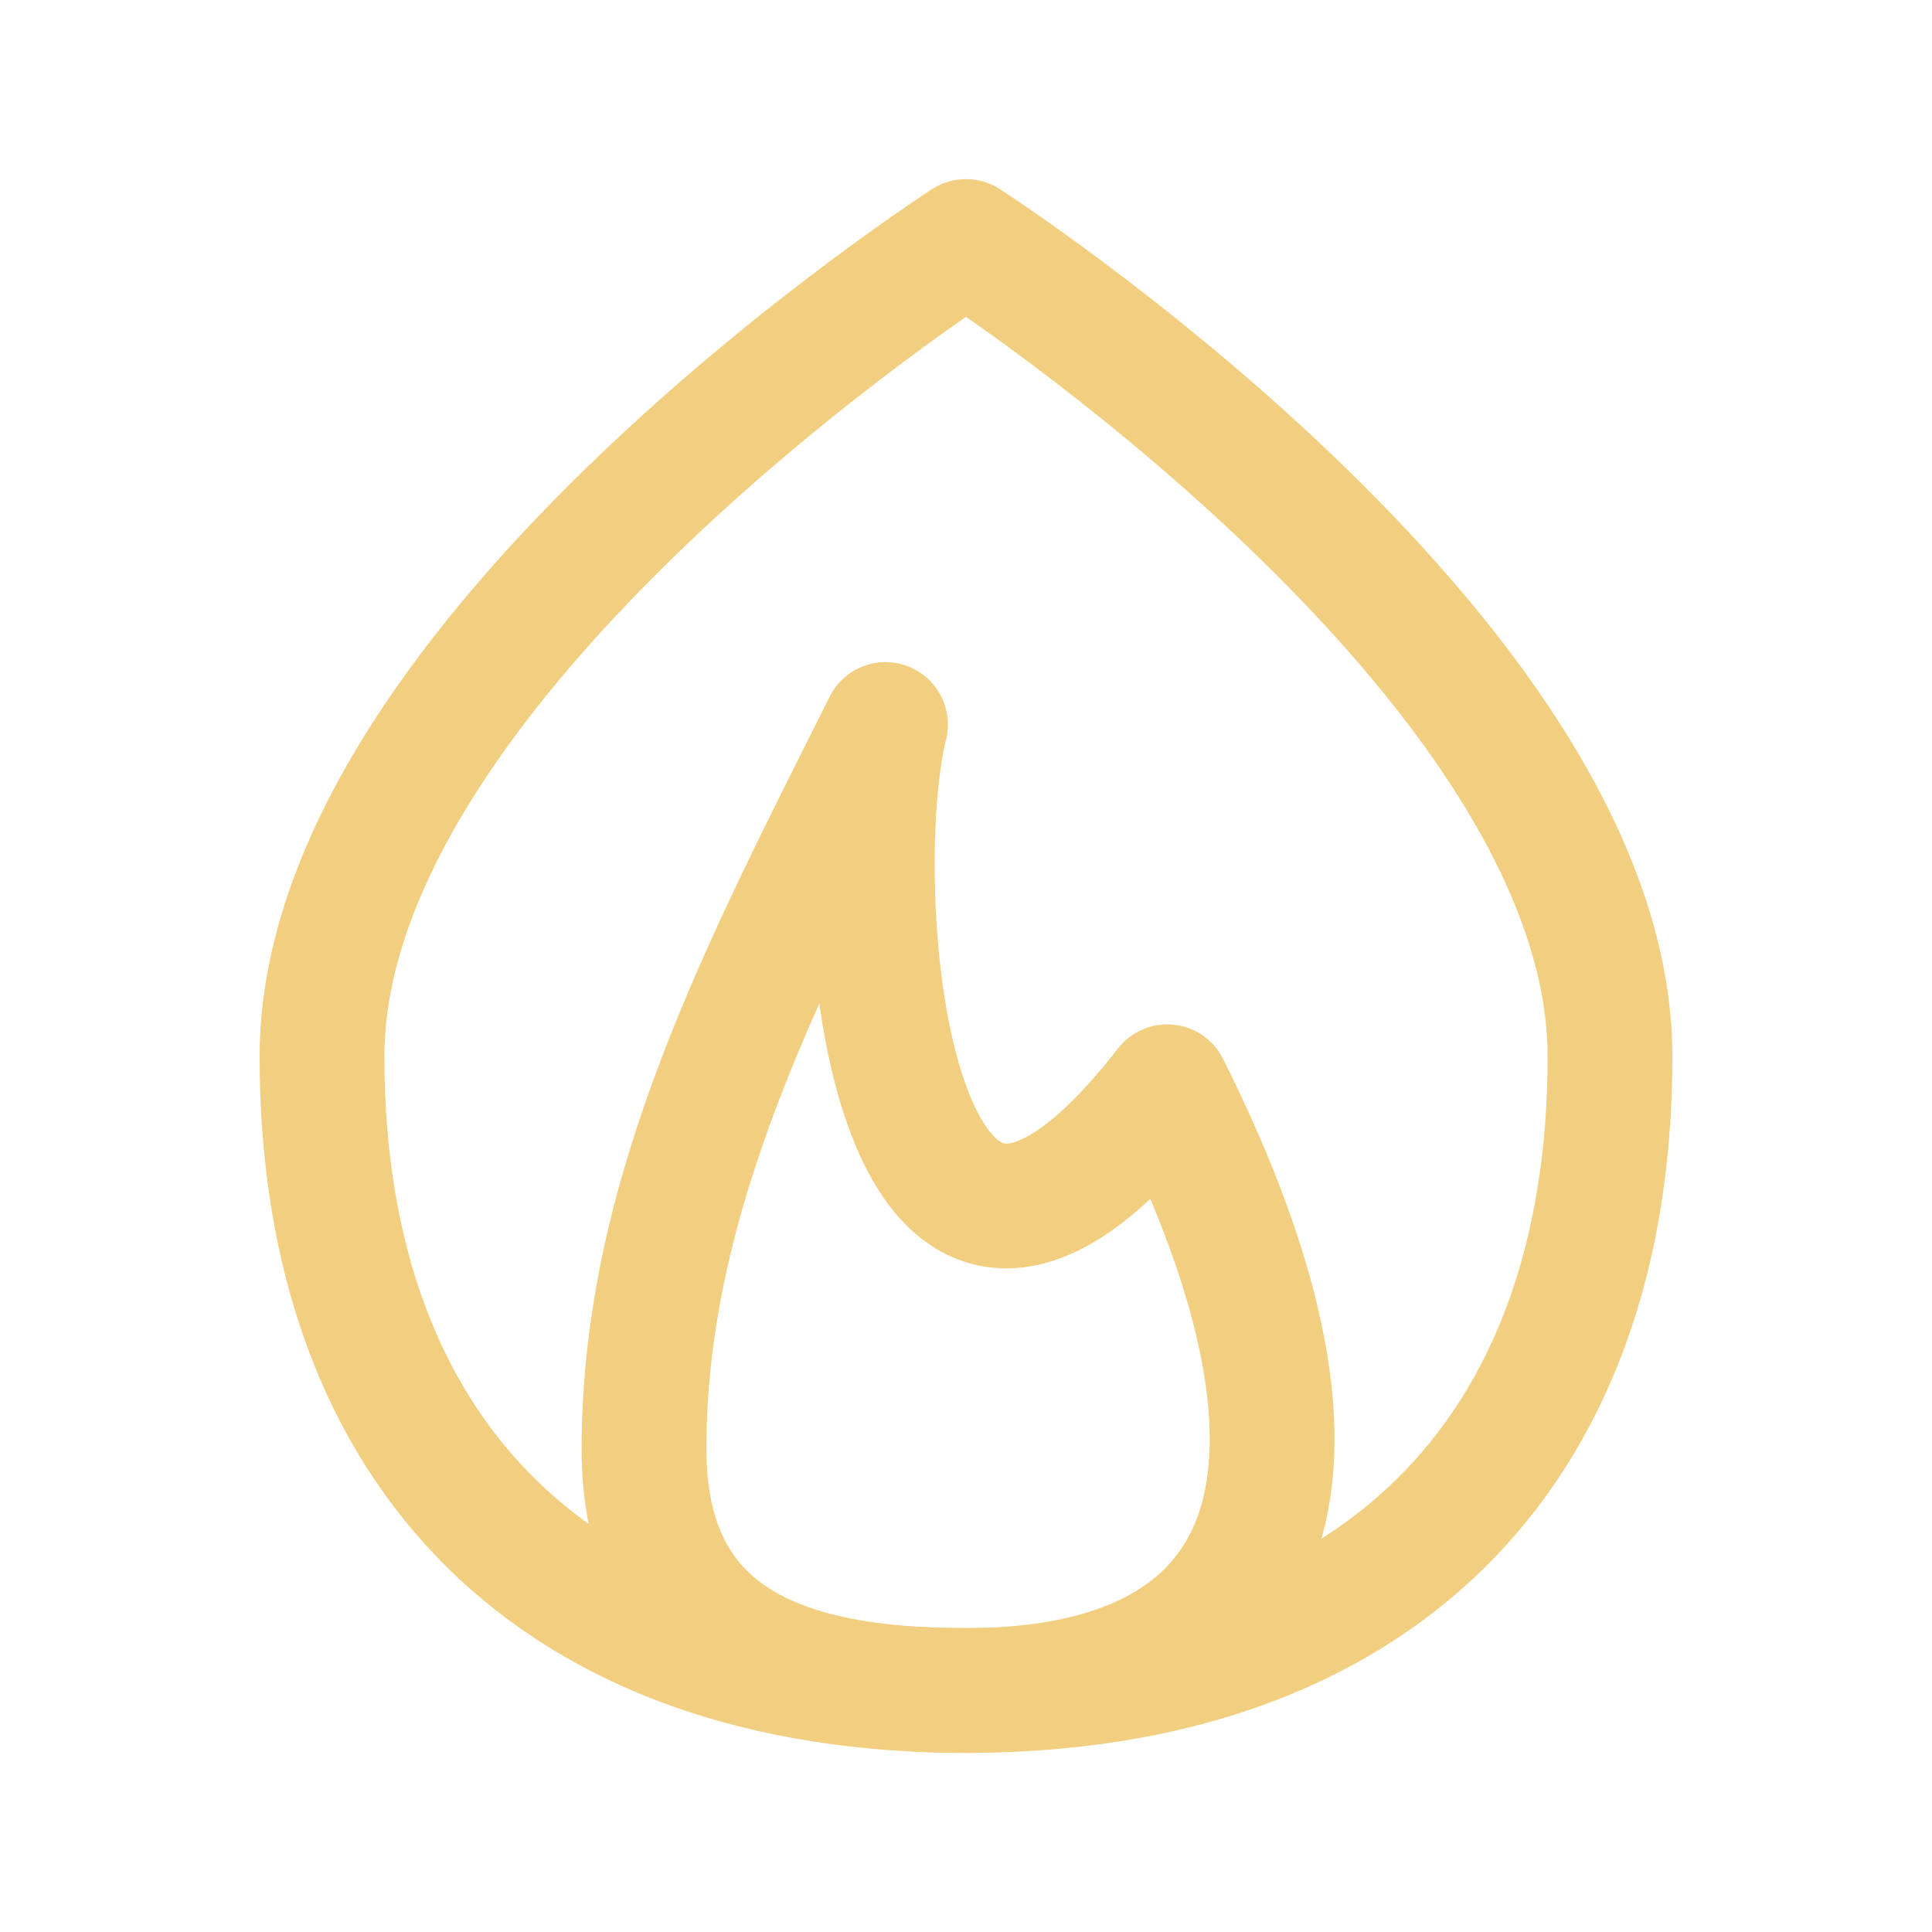
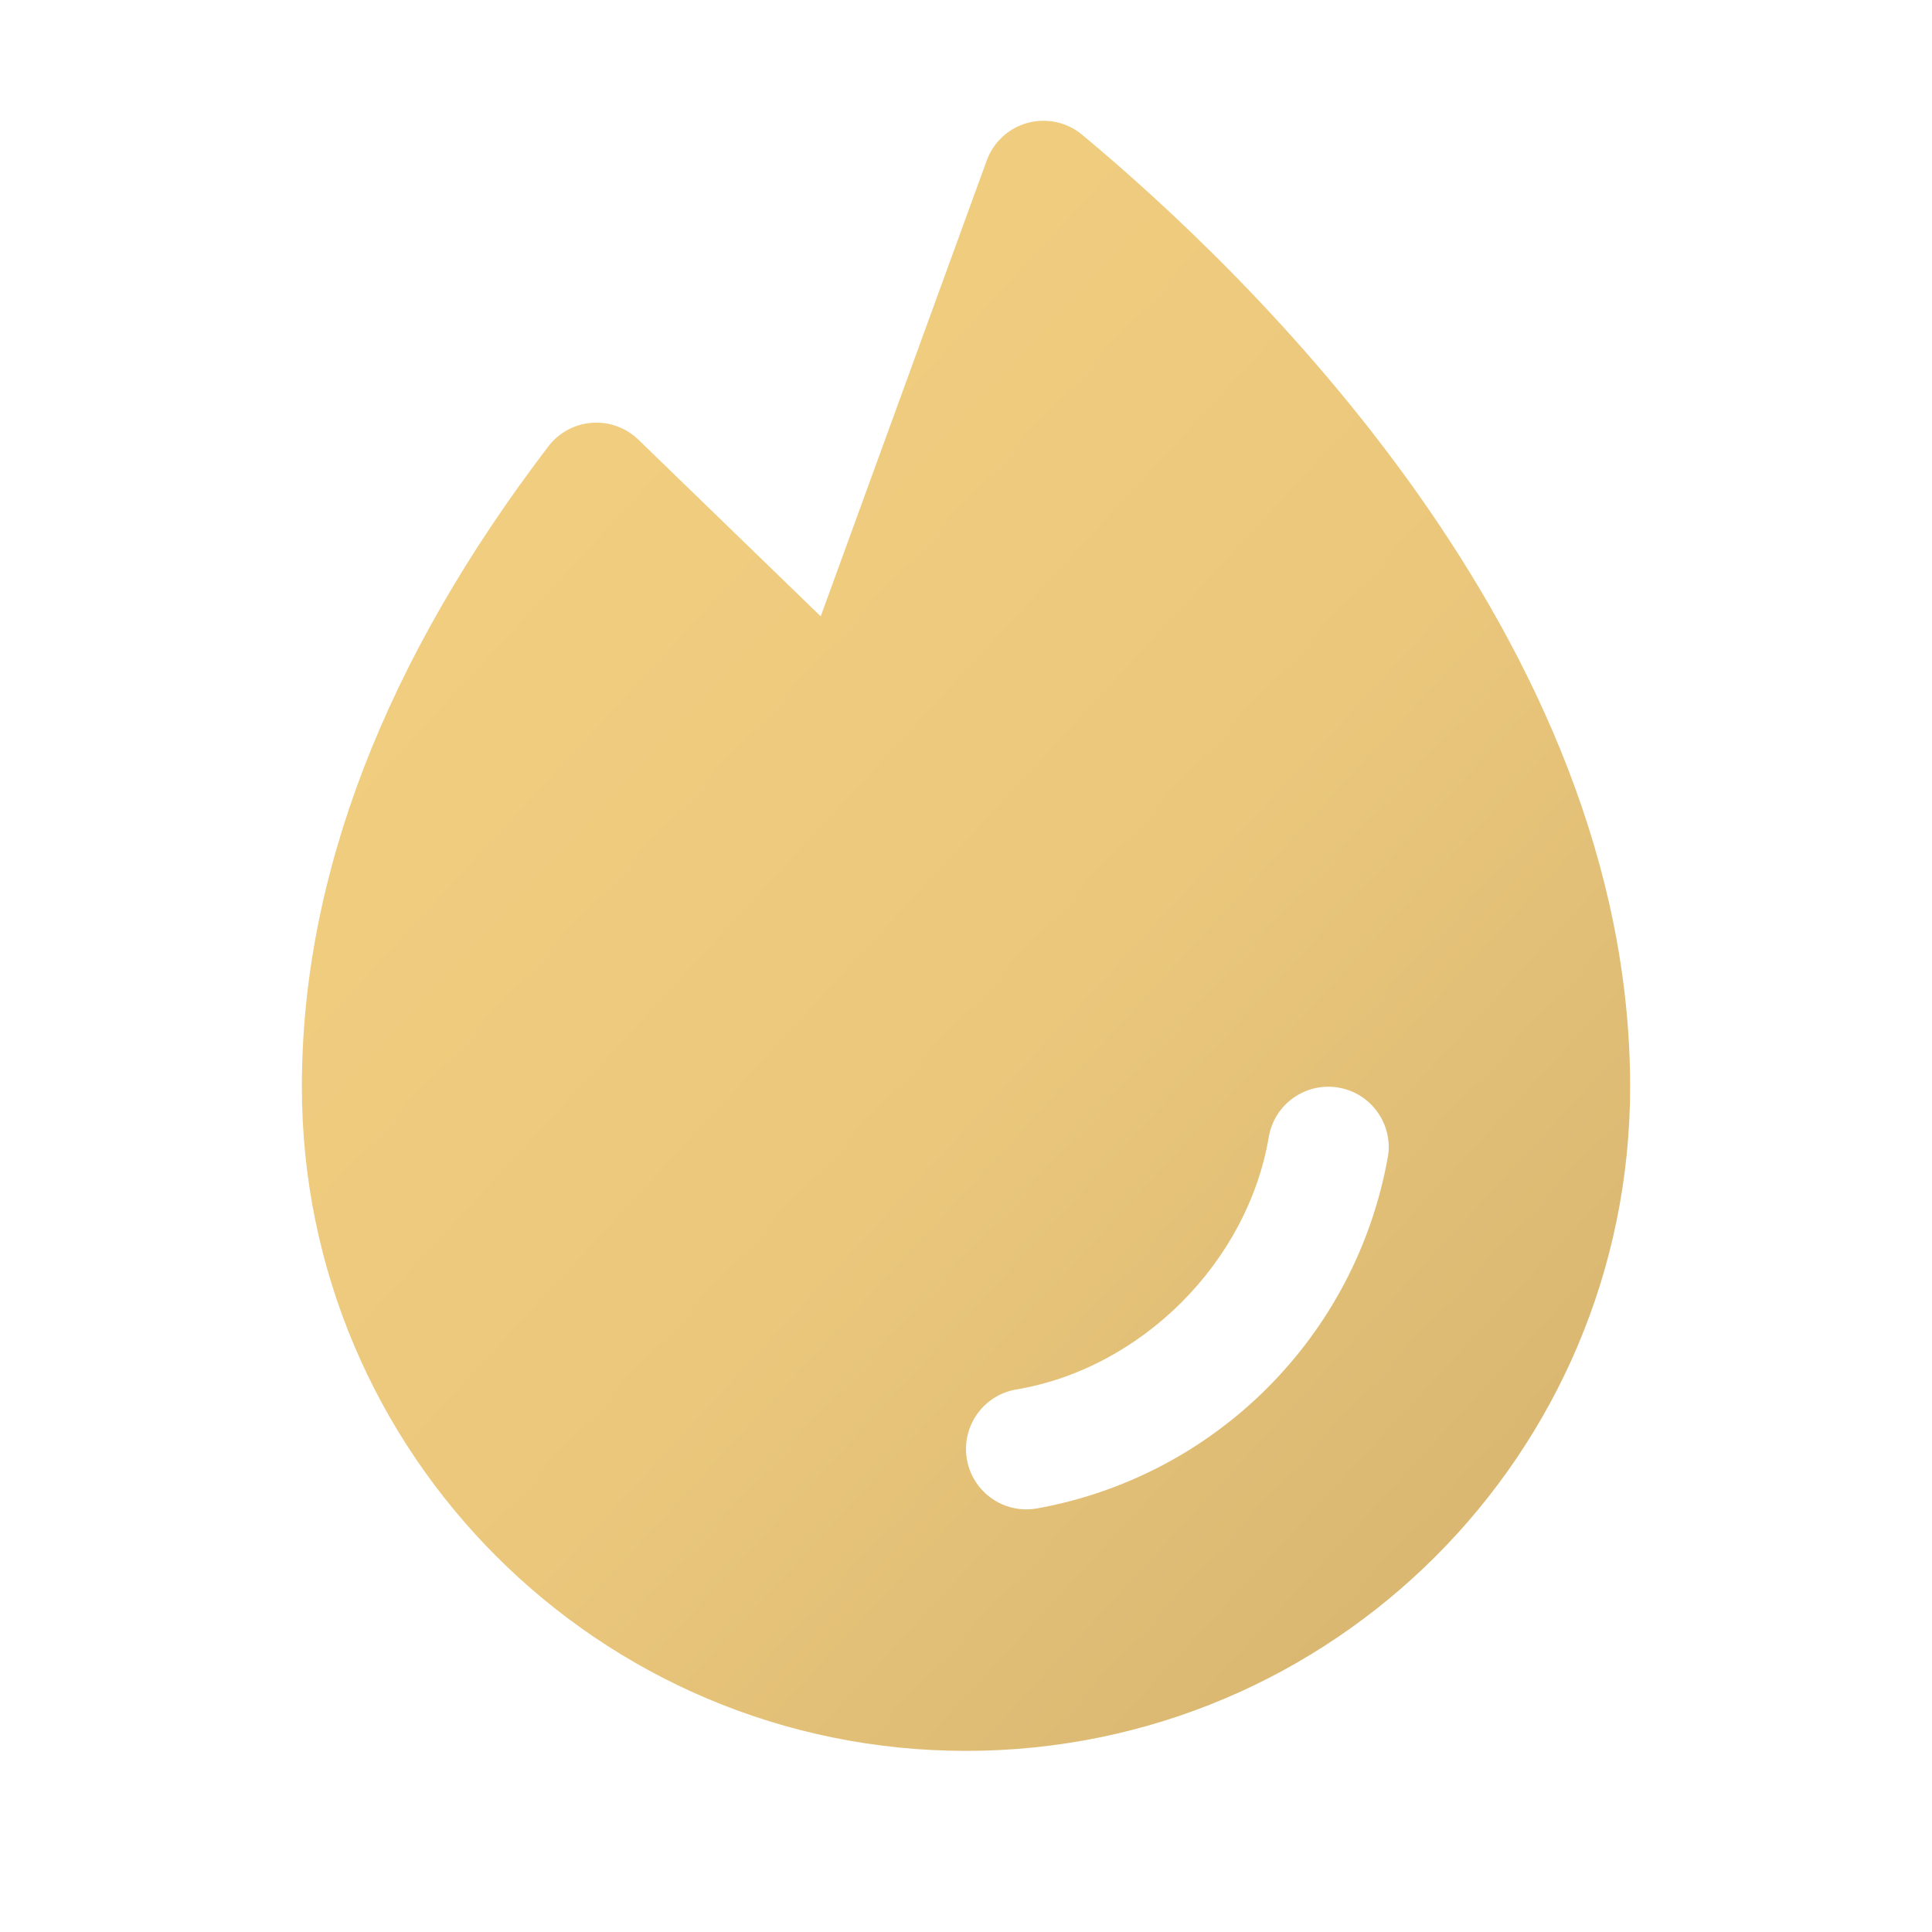
- <svg xmlns="http://www.w3.org/2000/svg" width="24" stroke-width="1.55" height="24" viewBox="0 0 24 24" fill="none">
-   <path d="M8 18C8 20.415 9.791 21 12 21C15.759 21 17 18.5 14.5 13.5C11 18 10.5 11 11 9C9.5 12 8 14.818 8 18Z" stroke="#f2cf80" stroke-linecap="round" stroke-linejoin="round" />
-   <path d="M12 21C17.049 21 20 18.096 20 13.125C20 8.154 12 3 12 3C12 3 4 8.154 4 13.125C4 18.096 6.951 21 12 21Z" stroke="#f2cf80" stroke-linecap="round" stroke-linejoin="round" />
+ <svg xmlns="http://www.w3.org/2000/svg" width="256" height="256" viewBox="0 0 256 256" shape-rendering="geometricPrecision">
+   <defs>
+     <linearGradient id="nominationFill" x1="14%" y1="8%" x2="88%" y2="92%">
+       <stop offset="0" stop-color="#f2cf80" />
+       <stop offset=".56" stop-color="#eac77b" />
+       <stop offset="1" stop-color="#d8b671" />
+     </linearGradient>
+   </defs>
+   <g fill="url(#nominationFill)">
+     <path d="M143.38,17.85a8,8,0,0,0-12.63,3.41l-22,60.41L84.59,58.26a8,8,0,0,0-11.93.89C51,87.53,40,116.08,40,144a88,88,0,0,0,176,0C216,84.55,165.21,36,143.38,17.85Zm40.51,135.49a57.6,57.6,0,0,1-46.56,46.55A7.65,7.65,0,0,1,136,200a8,8,0,0,1-1.32-15.89c16.57-2.79,30.63-16.85,33.44-33.45a8,8,0,0,1,15.78,2.68Z" />
+   </g>
</svg>
